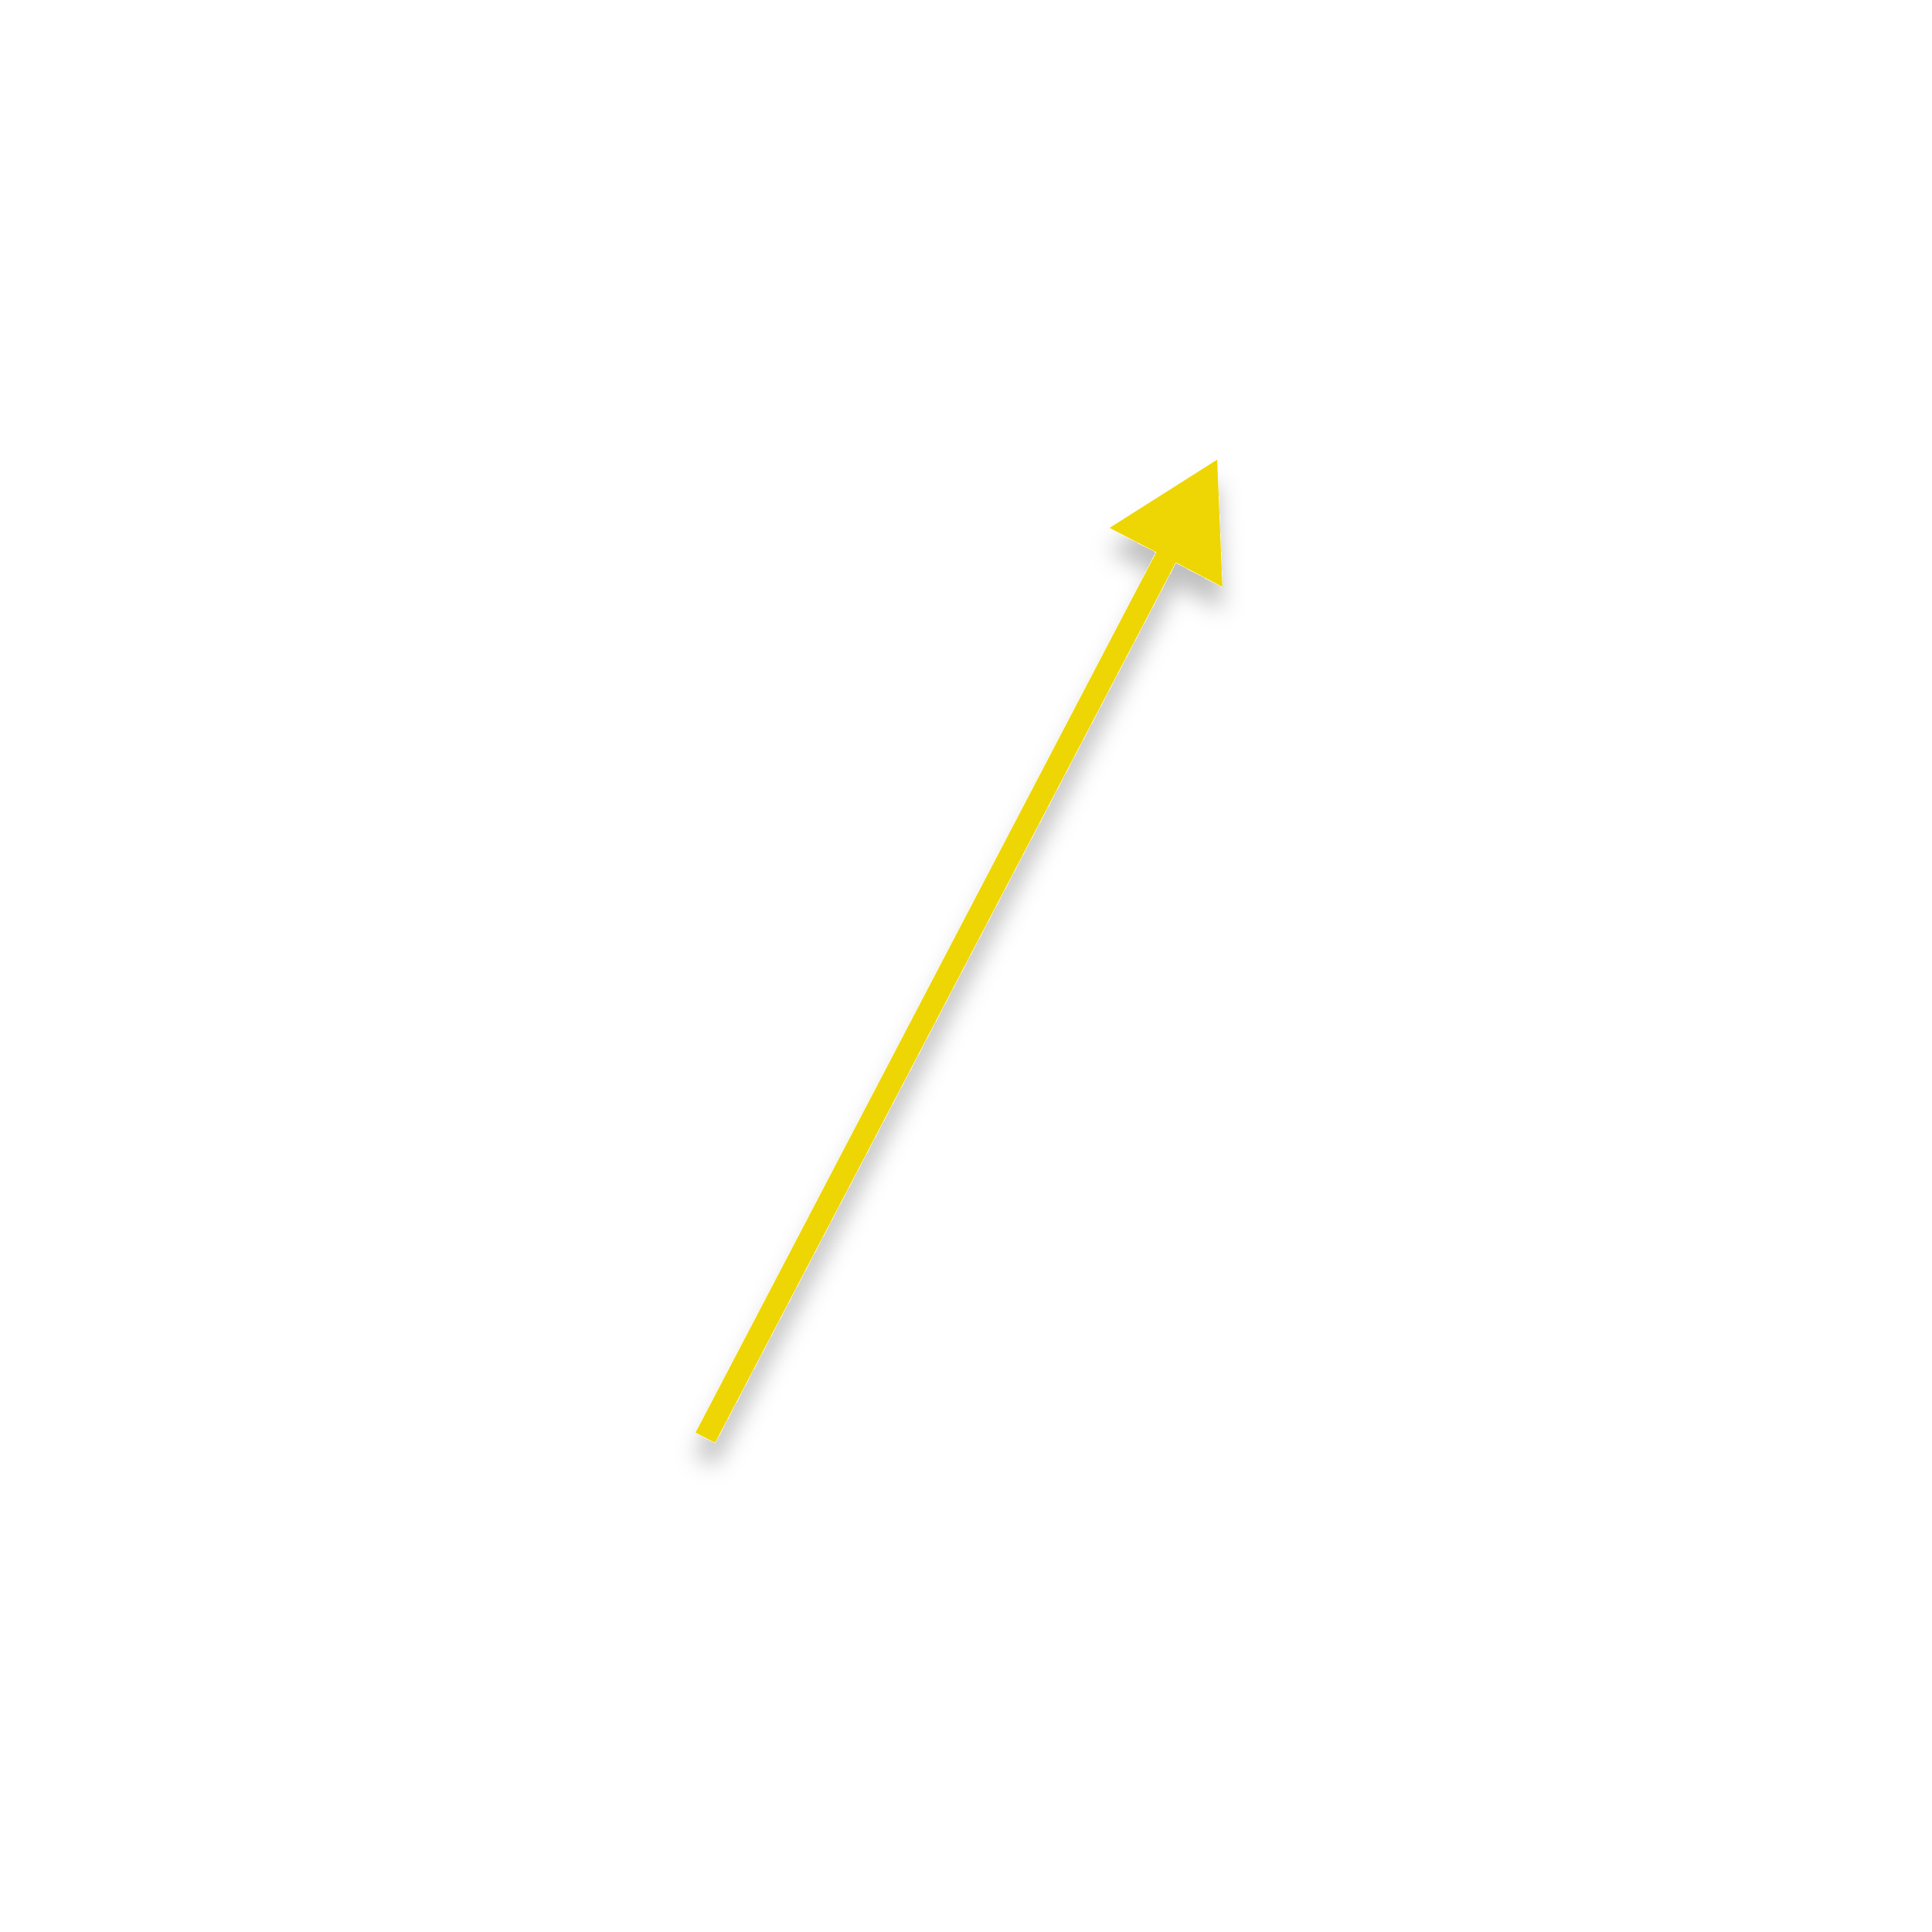
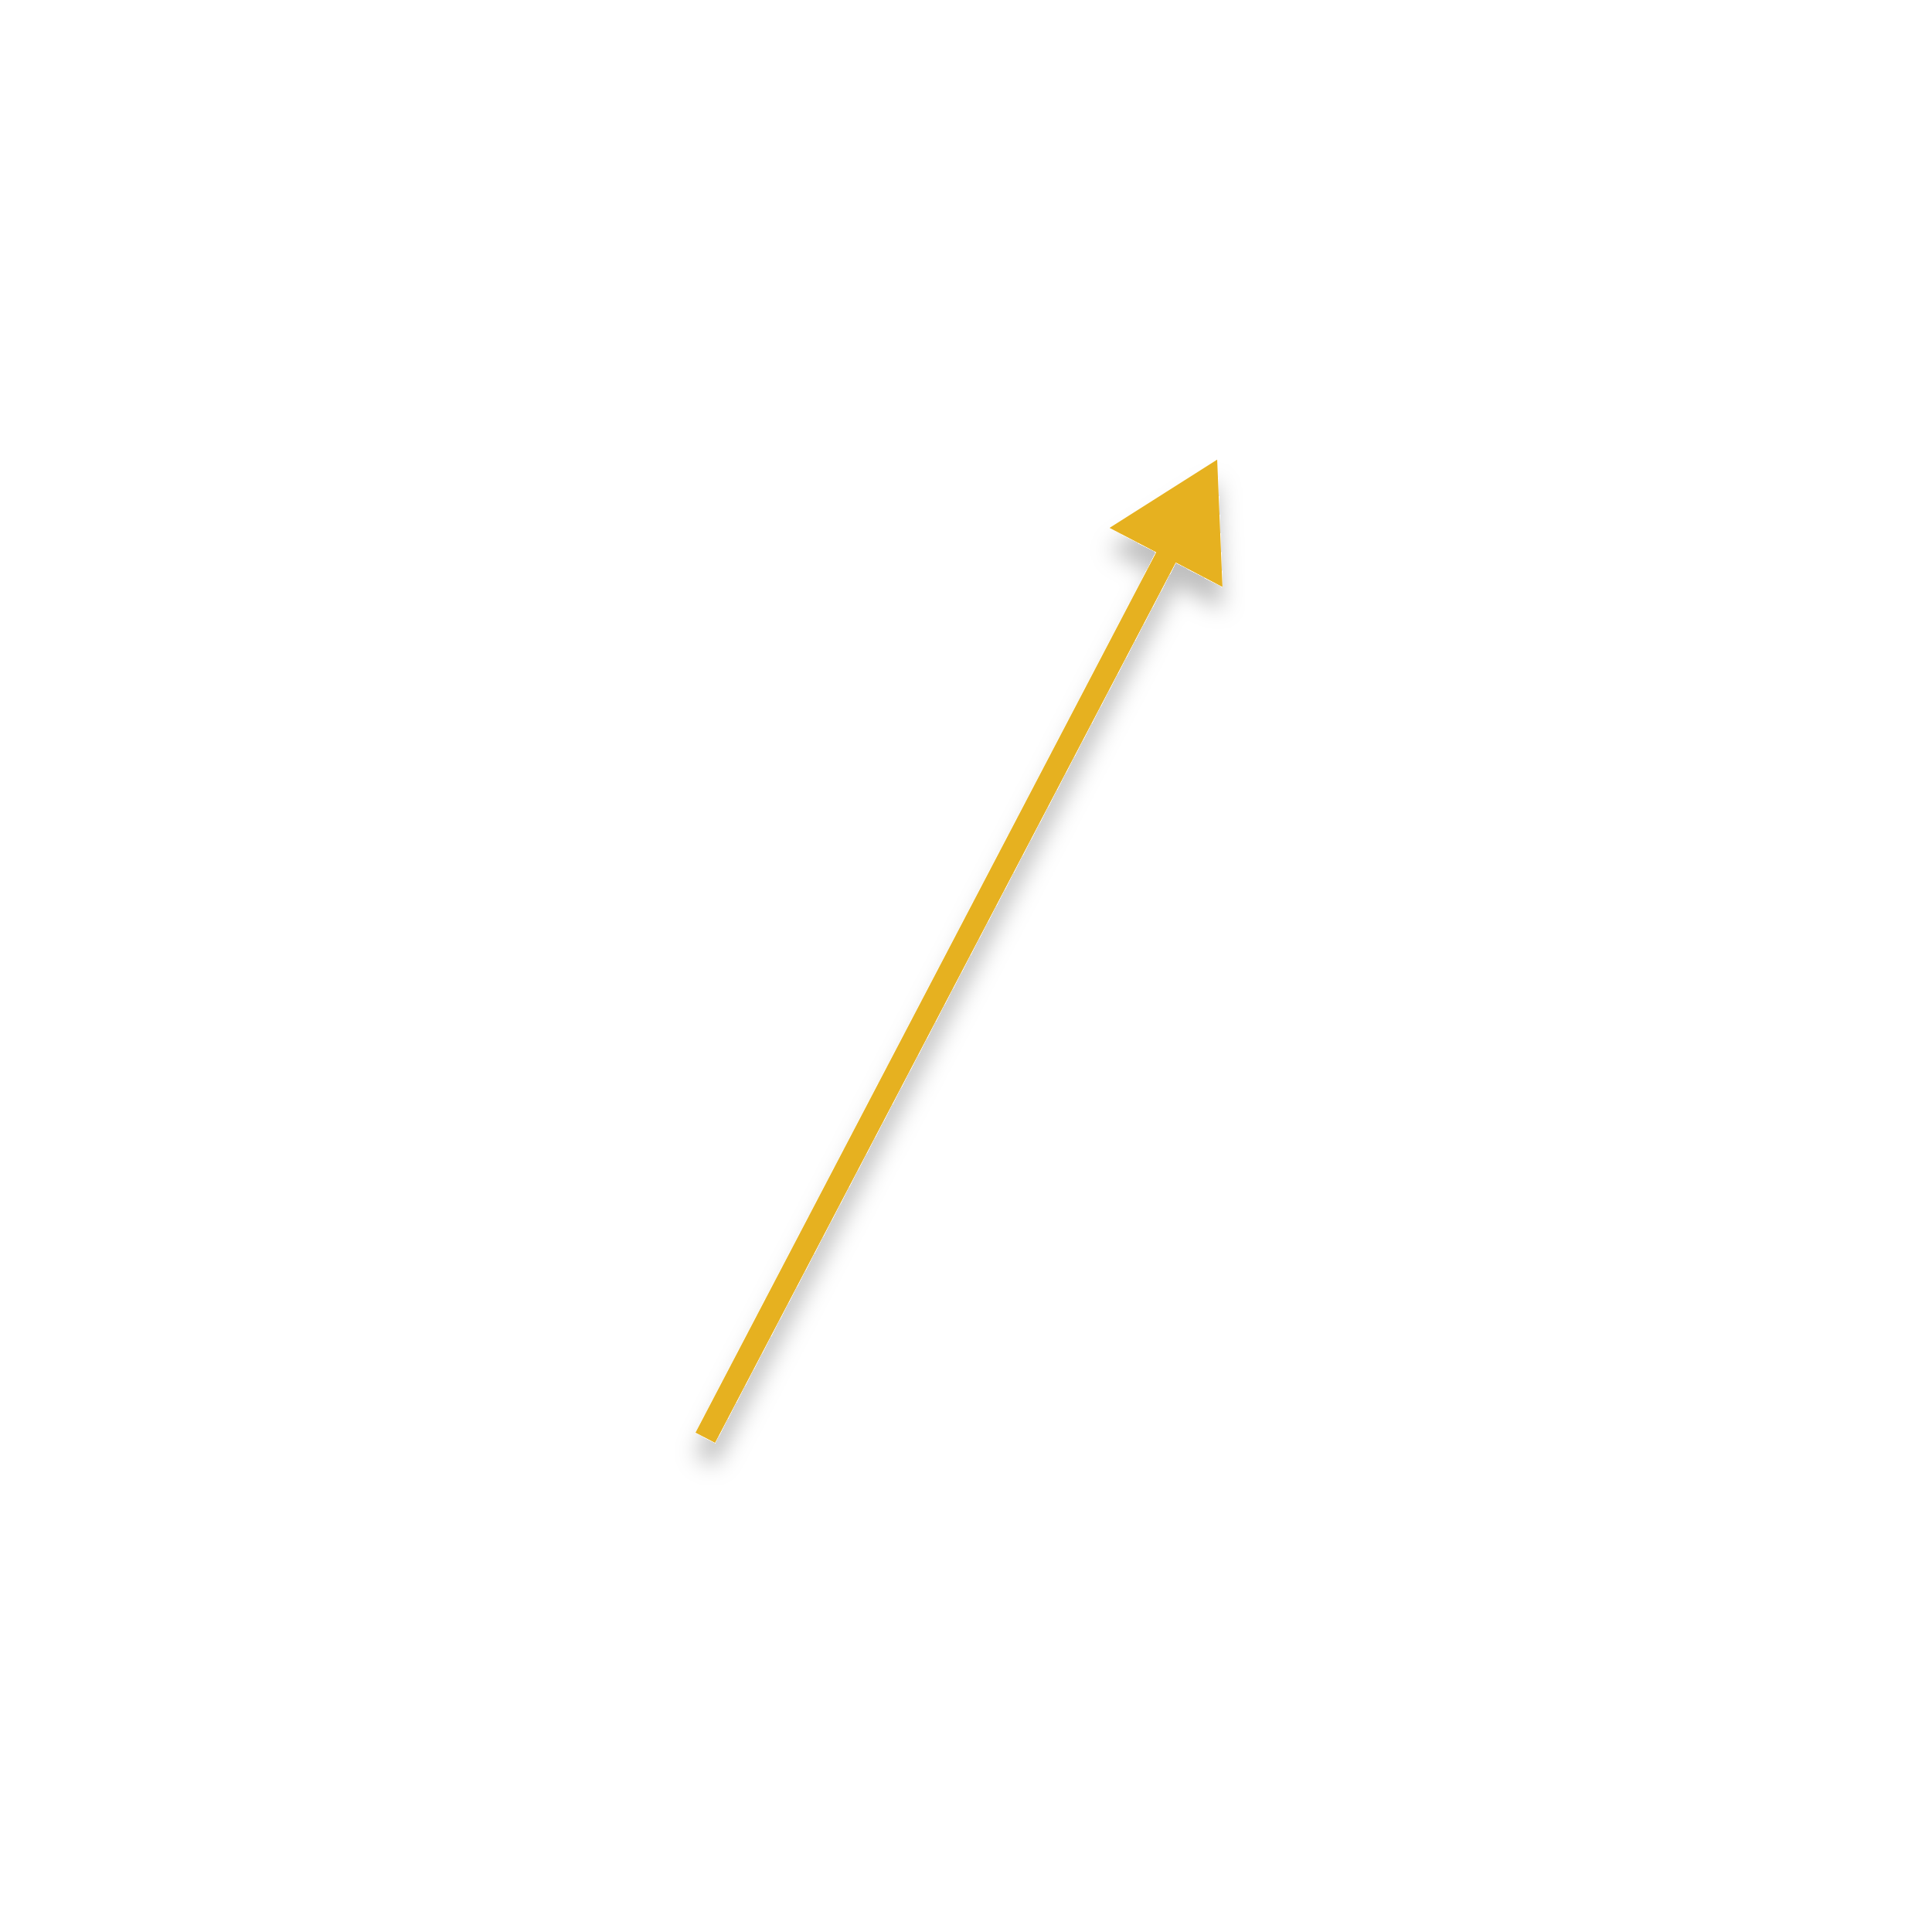
- <svg xmlns="http://www.w3.org/2000/svg" width="350" height="350" viewBox="0 0 350 350" fill="none" version="1.1" id="svg38">
-   <g filter="url(#filter0_d_0_4)" id="g36">
-     <path d="M220.504 83.263L201 95.629L221.462 106.337L220.504 83.263ZM129.541 261.391L213.93 100.138L210.386 98.283L125.997 259.536L129.541 261.391Z" fill="#EED605" id="path36" />
+ <svg xmlns="http://www.w3.org/2000/svg" width="350" height="350" viewBox="0 0 350 350" fill="none">
+   <g filter="url(#filter0_d_1_38)">
+     <path d="M220.504 83.263L201 95.629L221.462 106.337L220.504 83.263ZM129.541 261.391L213.93 100.138L210.386 98.283L125.997 259.536L129.541 261.391Z" fill="#E6B120" />
  </g>
-   <defs id="defs38">
-     <filter id="filter0_d_0_4" x="121.997" y="83.263" width="103.464" height="186.128" filterUnits="userSpaceOnUse" color-interpolation-filters="sRGB">
-       <feFlood flood-opacity="0" result="BackgroundImageFix" id="feFlood36" />
-       <feColorMatrix in="SourceAlpha" type="matrix" values="0 0 0 0 0 0 0 0 0 0 0 0 0 0 0 0 0 0 127 0" result="hardAlpha" id="feColorMatrix36" />
-       <feOffset dy="4" id="feOffset36" />
-       <feGaussianBlur stdDeviation="2" id="feGaussianBlur36" />
-       <feComposite in2="hardAlpha" operator="out" id="feComposite36" />
-       <feColorMatrix type="matrix" values="0 0 0 0 0 0 0 0 0 0 0 0 0 0 0 0 0 0 0.25 0" id="feColorMatrix37" />
-       <feBlend mode="normal" in2="BackgroundImageFix" result="effect1_dropShadow_0_4" id="feBlend37" />
-       <feBlend mode="normal" in="SourceGraphic" in2="effect1_dropShadow_0_4" result="shape" id="feBlend38" />
+   <defs>
+     <filter id="filter0_d_1_38" x="121.997" y="83.263" width="103.465" height="186.128" filterUnits="userSpaceOnUse" color-interpolation-filters="sRGB">
+       <feFlood flood-opacity="0" result="BackgroundImageFix" />
+       <feColorMatrix in="SourceAlpha" type="matrix" values="0 0 0 0 0 0 0 0 0 0 0 0 0 0 0 0 0 0 127 0" result="hardAlpha" />
+       <feOffset dy="4" />
+       <feGaussianBlur stdDeviation="2" />
+       <feComposite in2="hardAlpha" operator="out" />
+       <feColorMatrix type="matrix" values="0 0 0 0 0 0 0 0 0 0 0 0 0 0 0 0 0 0 0.25 0" />
+       <feBlend mode="normal" in2="BackgroundImageFix" result="effect1_dropShadow_1_38" />
+       <feBlend mode="normal" in="SourceGraphic" in2="effect1_dropShadow_1_38" result="shape" />
    </filter>
  </defs>
</svg>
